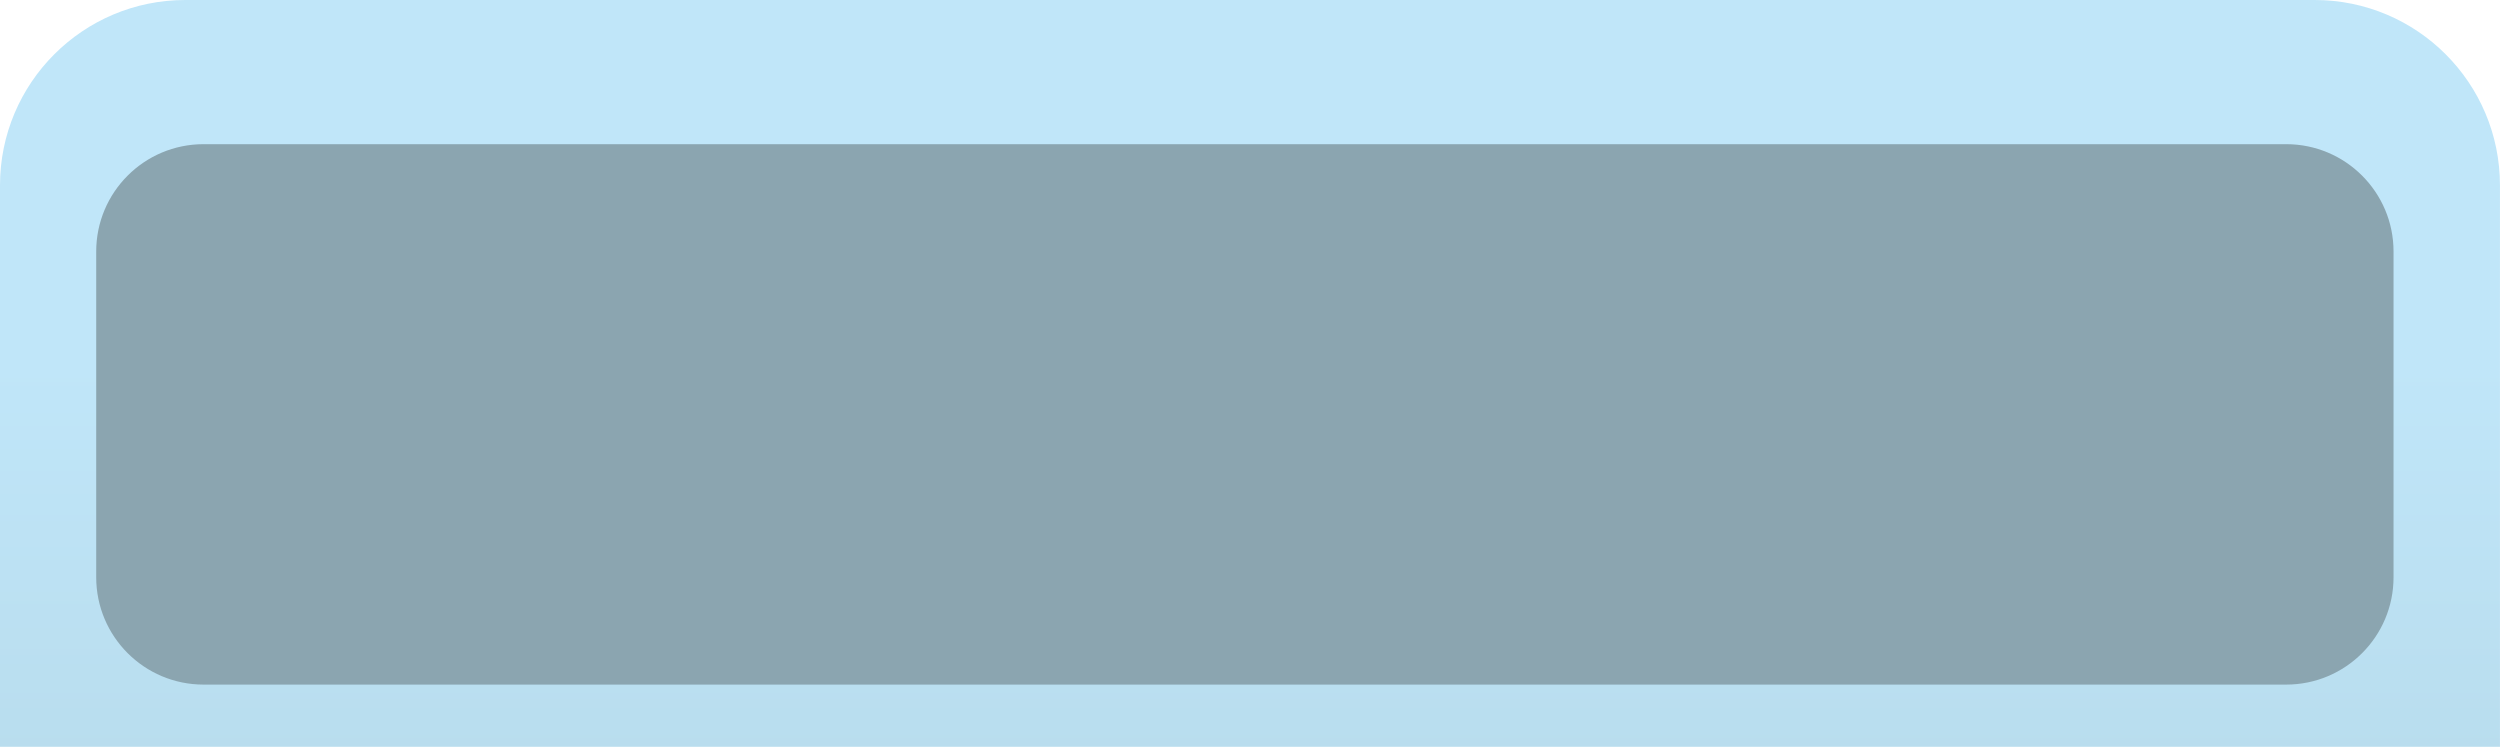
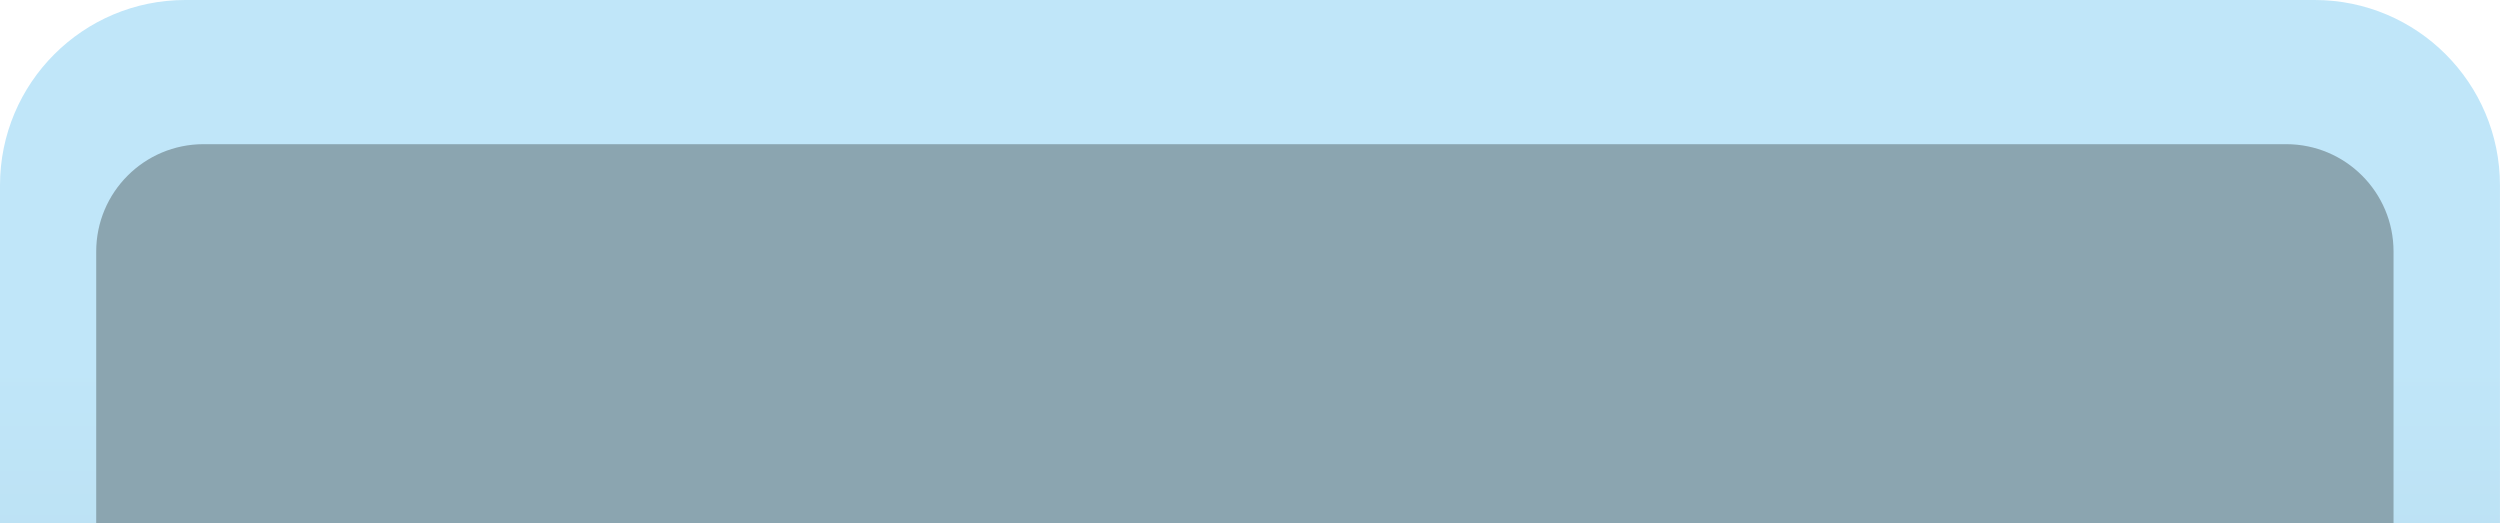
- <svg xmlns="http://www.w3.org/2000/svg" viewBox="0 0 560.77 167.51">
+ <svg xmlns="http://www.w3.org/2000/svg" viewBox="0 0 560.77 117.26">
  <defs>
    <style>.cls-1{fill:url(#무제_그라디언트_20);}.cls-2{fill:#8ba5b0;}</style>
    <linearGradient id="무제_그라디언트_20" x1="280.38" y1="8.48" x2="280.38" y2="489.72" gradientUnits="userSpaceOnUse">
      <stop offset="0.15" stop-color="#c0e6f9" />
      <stop offset="1" stop-color="#9ebdc6" />
    </linearGradient>
  </defs>
  <g id="레이어_2" data-name="레이어 2">
    <g id="레이어_3" data-name="레이어 3">
      <path class="cls-1" d="M41.58,0h477.6a41.58,41.58,0,0,1,41.58,41.58V167.51a0,0,0,0,1,0,0H0a0,0,0,0,1,0,0V41.58A41.58,41.58,0,0,1,41.58,0Z" />
      <rect class="cls-2" x="21.58" y="32.34" width="515.31" height="121.22" rx="24.08" />
    </g>
  </g>
</svg>
